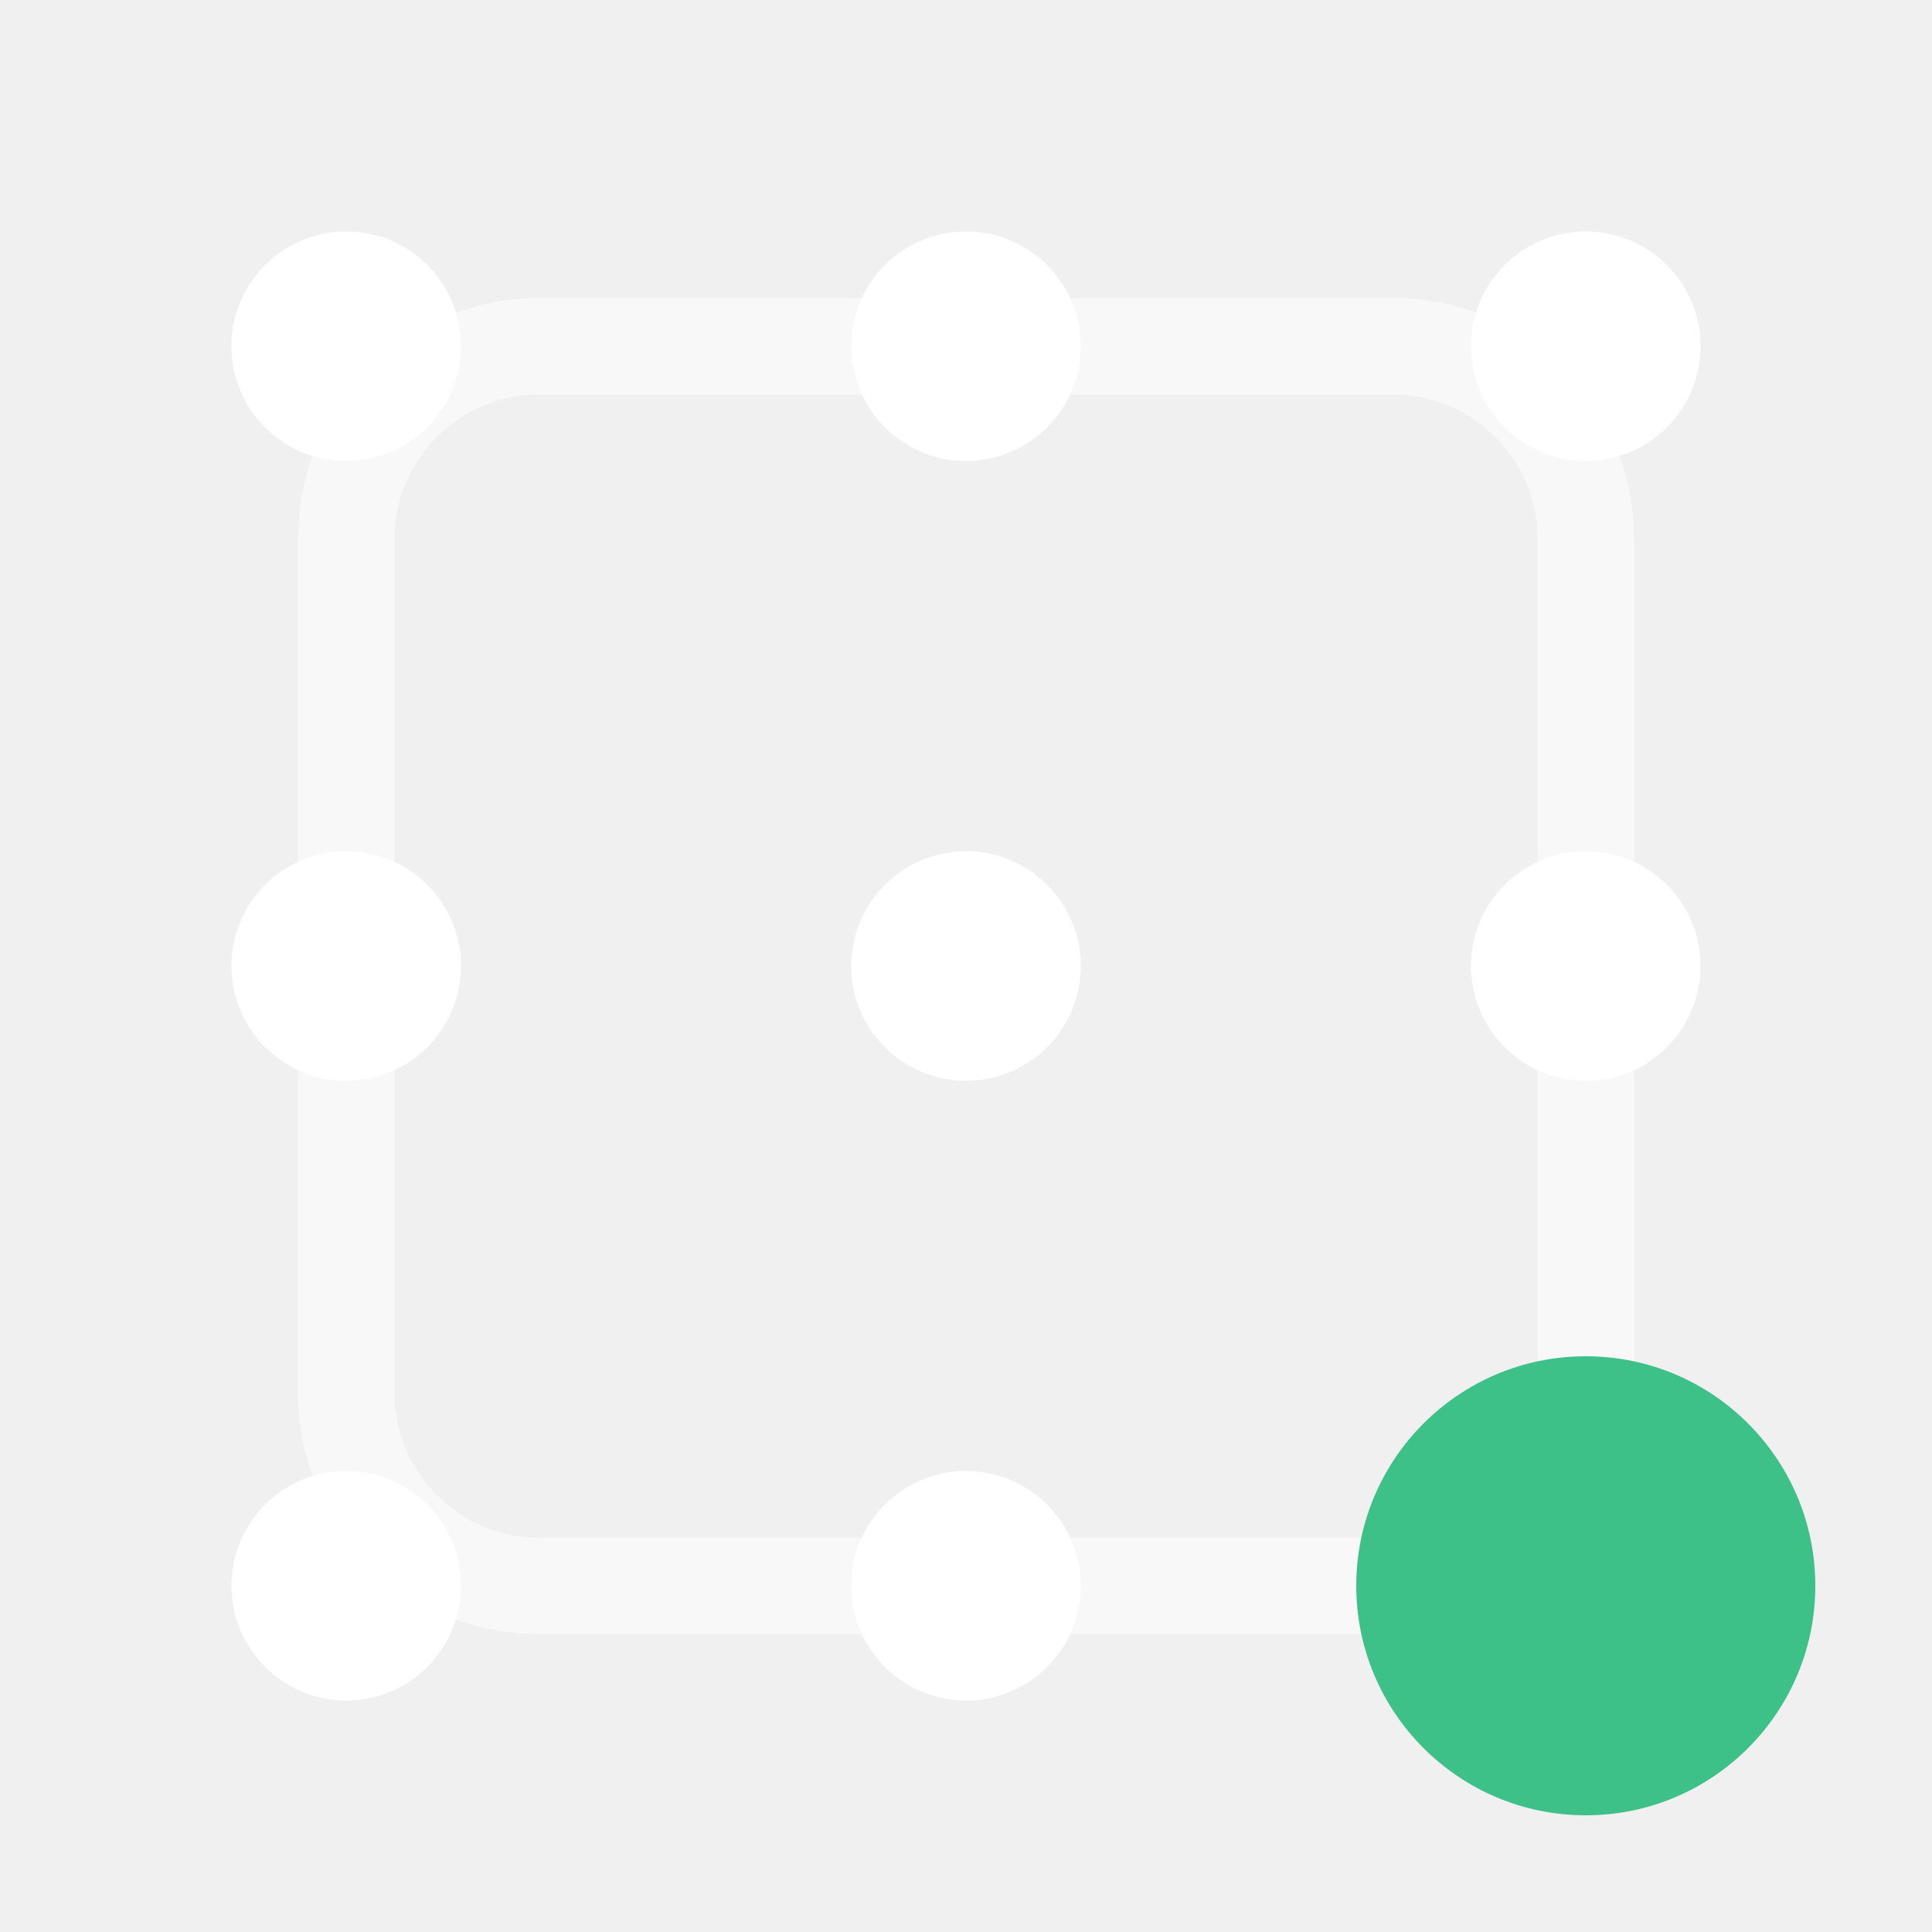
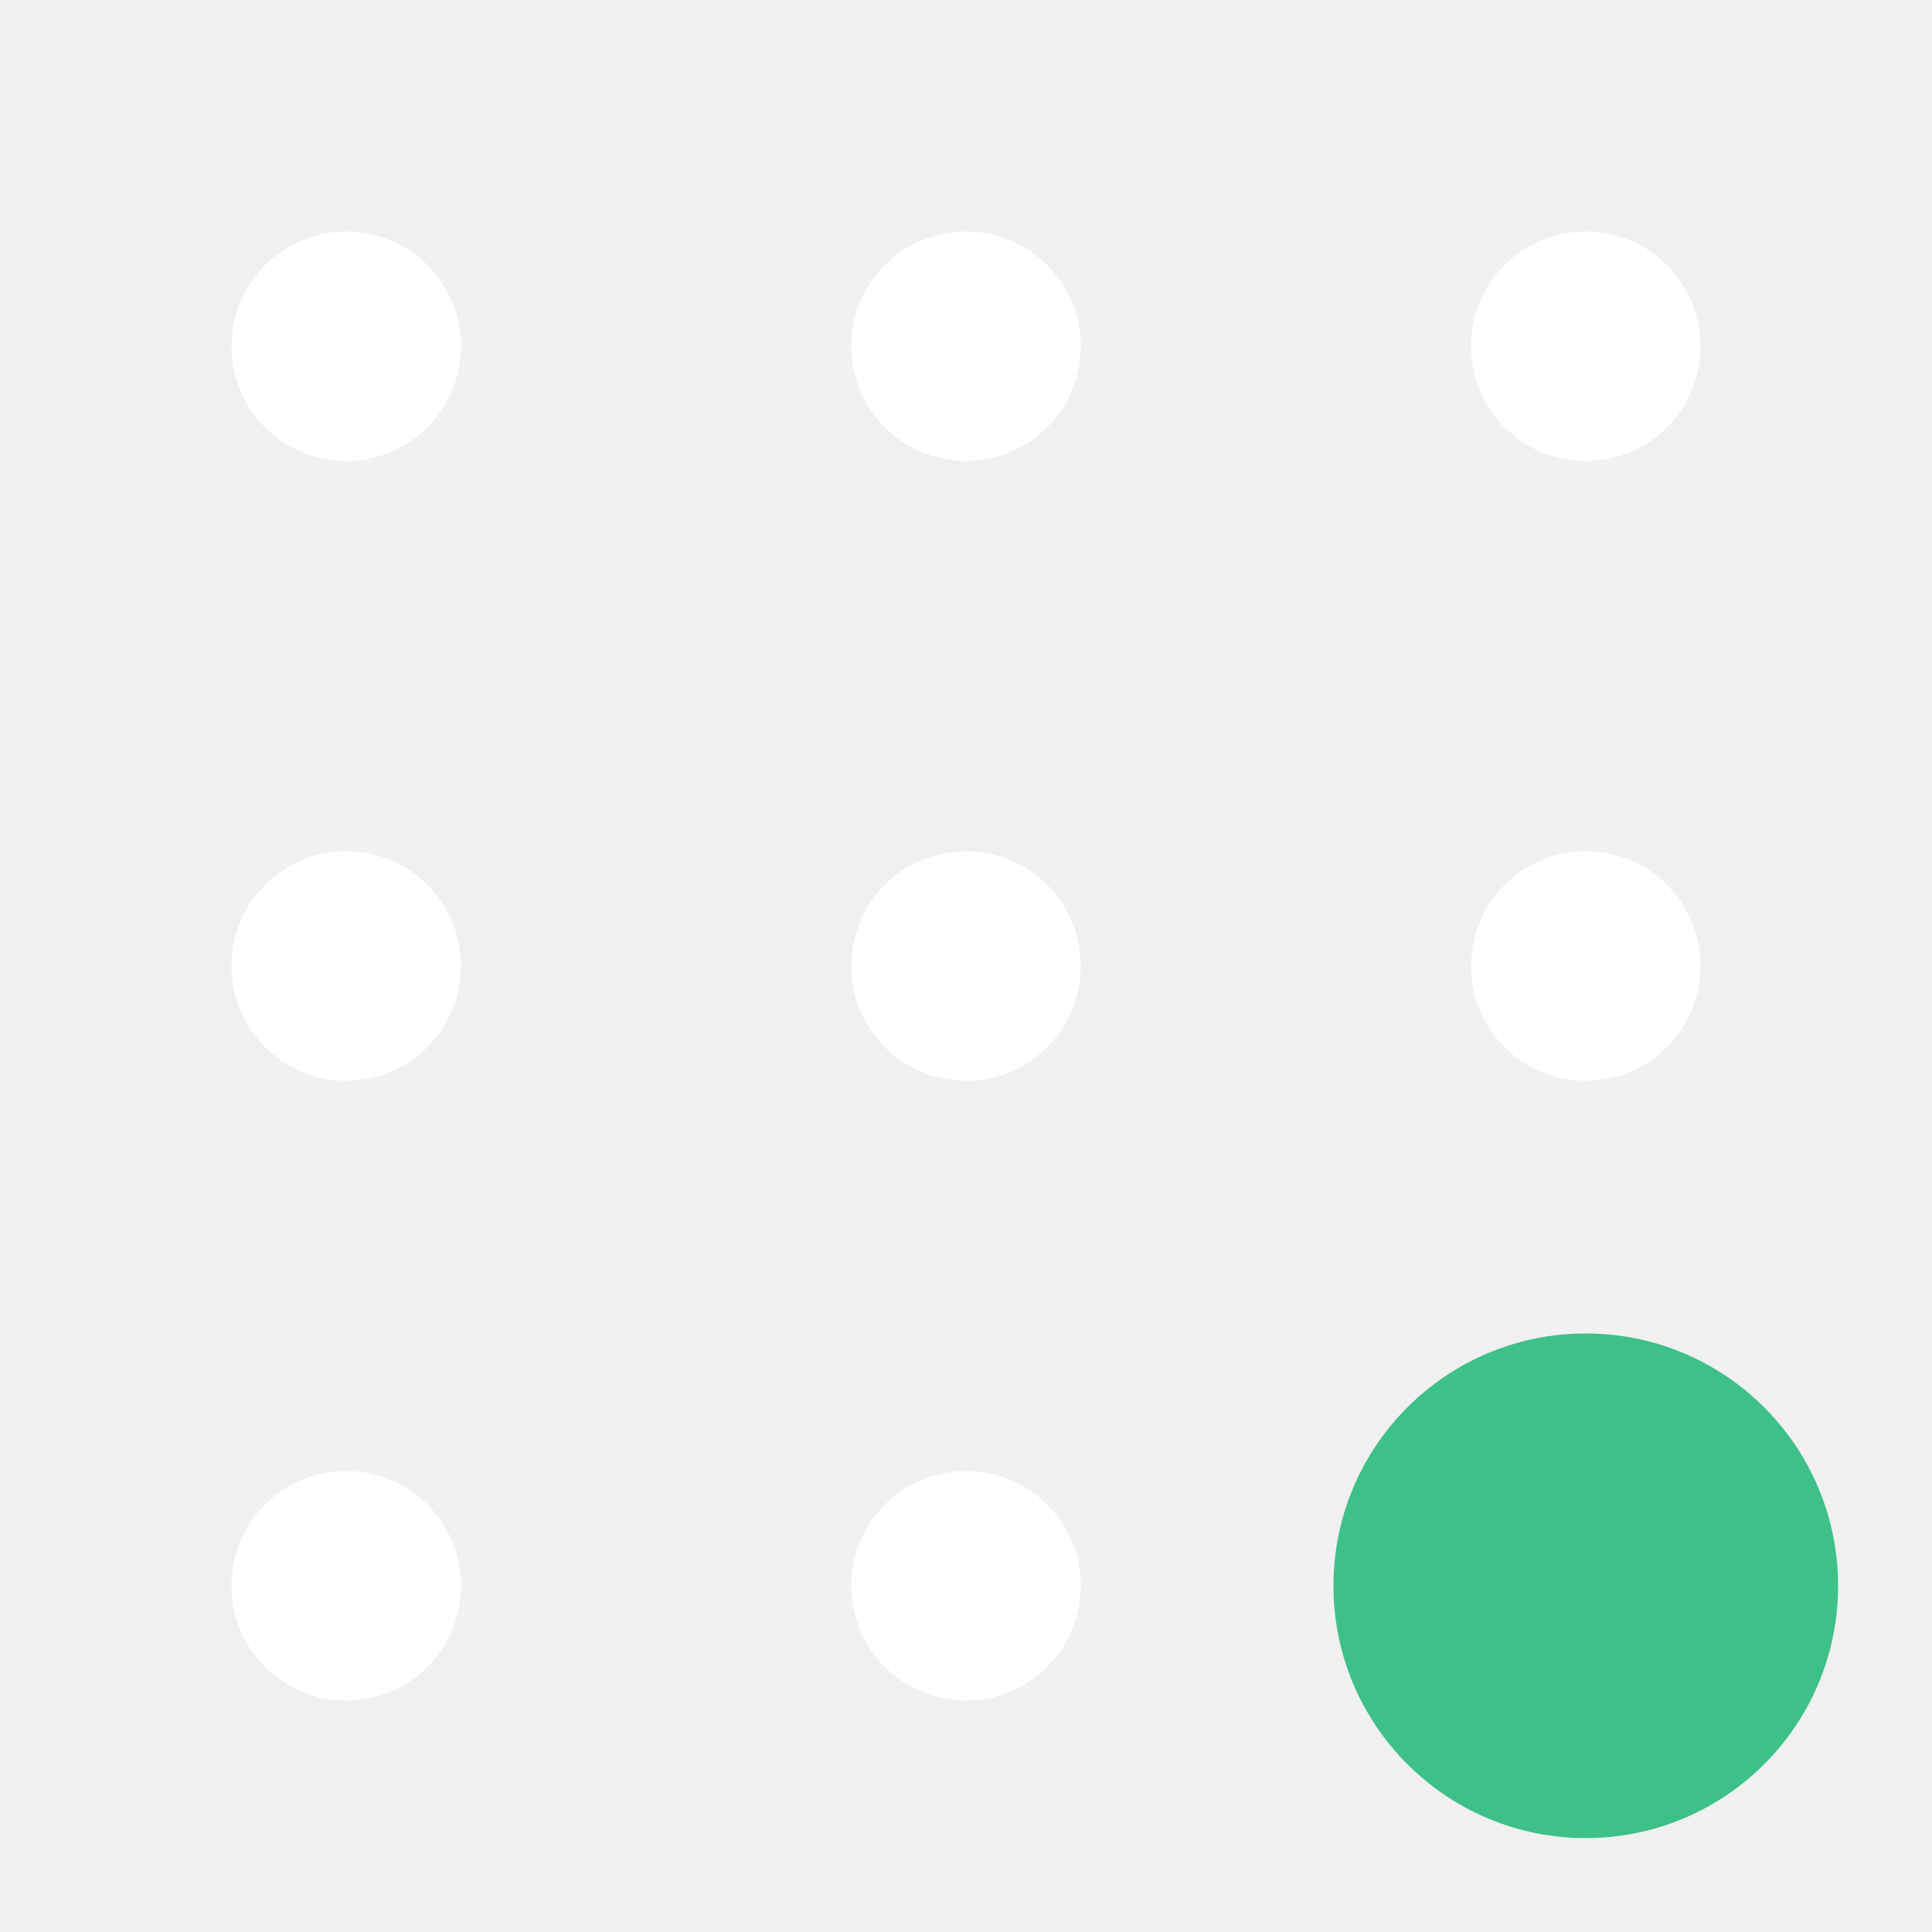
<svg xmlns="http://www.w3.org/2000/svg" width="100" height="100" viewBox="0 0 100 100">
  <g id="main">
-     <rect x="17.92" y="17.92" width="64.17" height="64.17" rx="10" fill="none" stroke="#fff" stroke-linecap="round" stroke-linejoin="round" stroke-width="5" opacity="0.5" />
+     <rect x="17.92" y="17.92" width="64.17" height="64.17" rx="10" fill="none" stroke="#fff" stroke-linecap="round" stroke-linejoin="round" stroke-width="5" opacity="0.1" />
    <circle cx="82.08" cy="17.92" r="5.94" fill="#fff" />
    <circle cx="17.92" cy="17.92" r="5.94" fill="#fff" />
    <circle cx="17.92" cy="82.08" r="5.94" fill="#fff" />
    <circle cx="17.92" cy="50" r="5.94" fill="#fff" />
    <circle cx="82.08" cy="50" r="5.94" fill="#fff" />
    <circle cx="50" cy="50" r="5.94" fill="#fff" />
    <circle cx="50" cy="82.08" r="5.94" fill="#fff" />
    <circle cx="50" cy="17.92" r="5.94" fill="#fff" />
  </g>
  <g id="accent">
-     <circle cx="82.08" cy="82.08" r="11.88" fill="#3ec188" />
+     <circle cx="82.08" cy="82.08" r="13.06" fill="#3ec188" />
  </g>
</svg>
